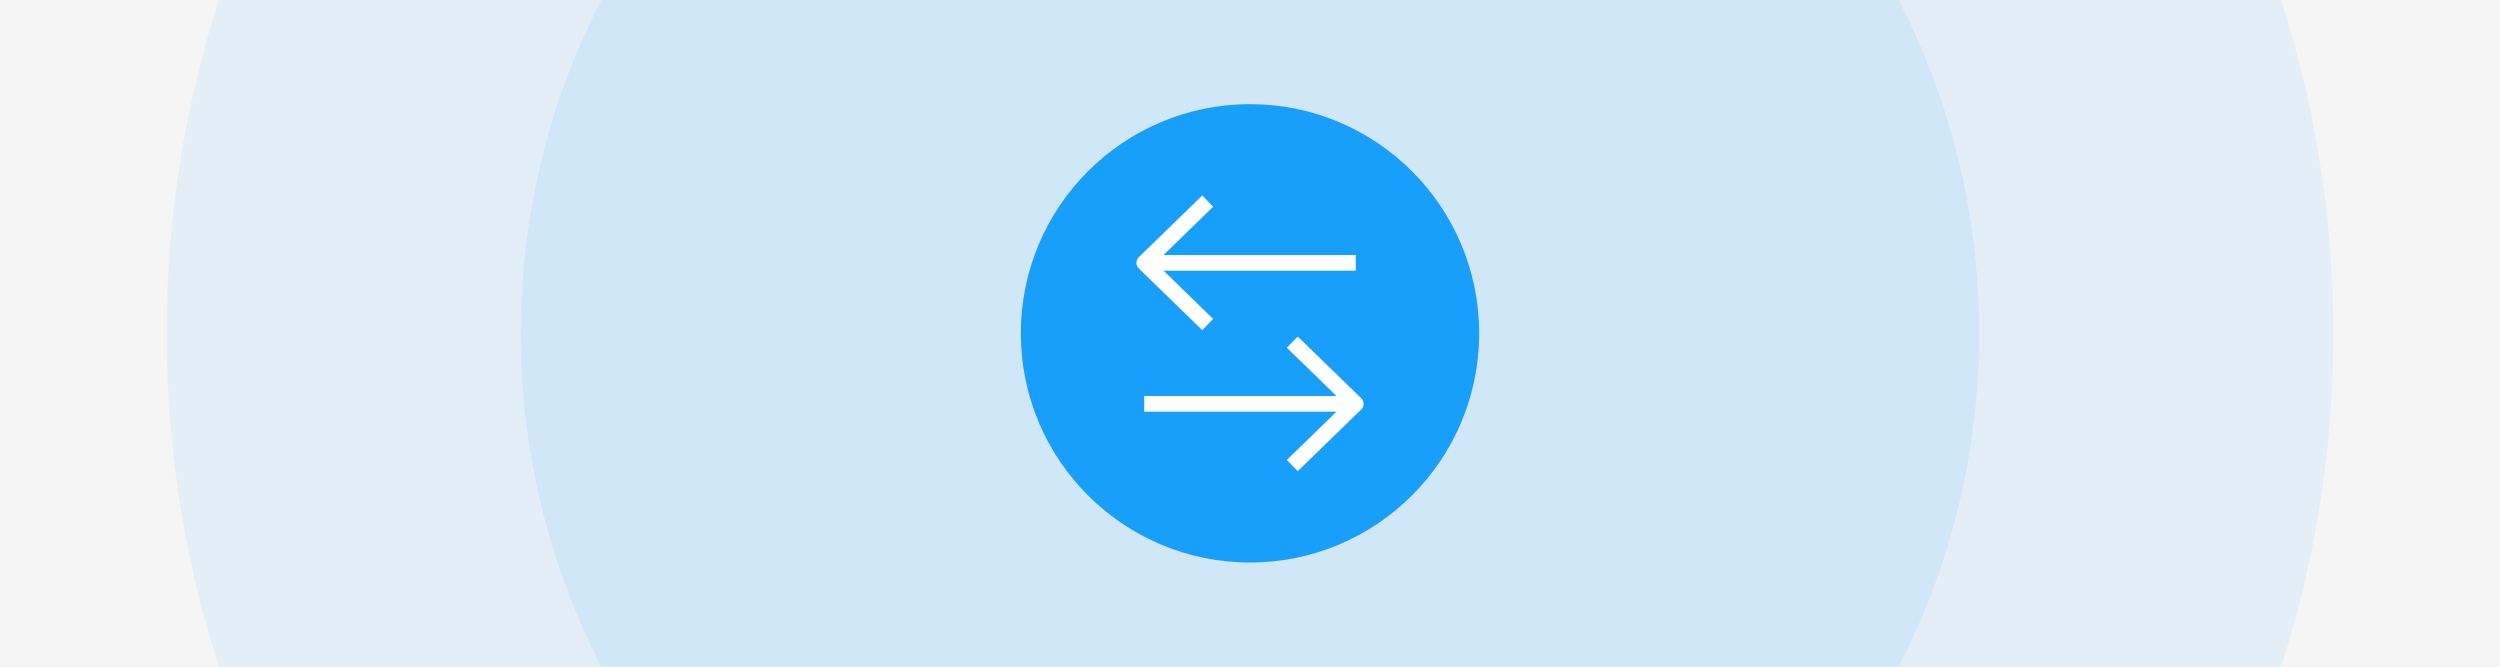
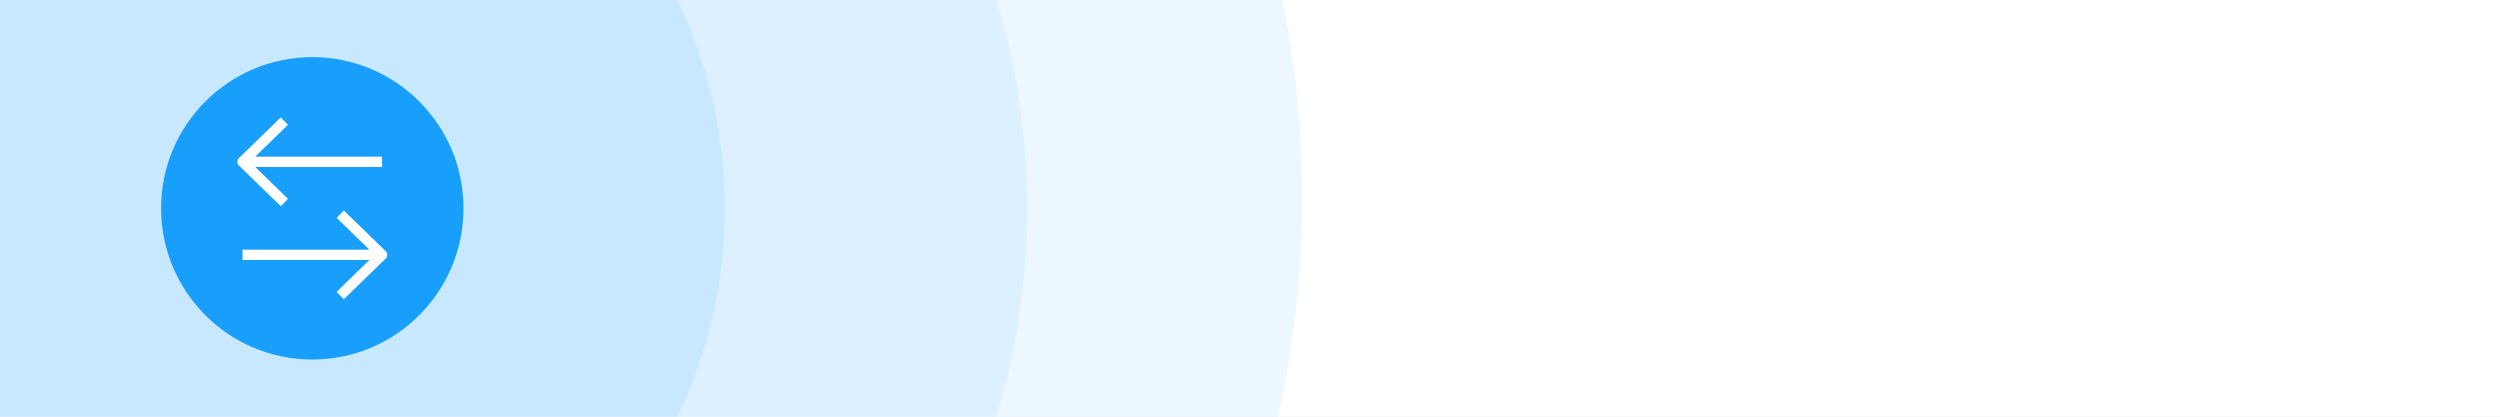
- <svg xmlns="http://www.w3.org/2000/svg" width="240" height="64" viewBox="0 0 240 64" fill="none">
-   <g clip-path="url(#clip0)">
-     <rect width="240" height="64" fill="#F5F5F5" />
-     <circle opacity="0.08" cx="120" cy="32" r="104" fill="#189FFB" />
-     <circle opacity="0.1" cx="120" cy="32" r="70" fill="#189FFB" />
-     <circle cx="120" cy="32" r="22" fill="#189FFB" />
-     <path d="M109.846 25.231L109.323 24.693C109.178 24.834 109.096 25.028 109.096 25.231C109.096 25.433 109.178 25.627 109.323 25.768L109.846 25.231ZM110.369 25.768L116.461 19.845L115.416 18.77L109.323 24.693L110.369 25.768ZM109.323 25.768L115.416 31.692L116.461 30.616L110.369 24.693L109.323 25.768ZM109.846 25.981H130.154V24.481H109.846V25.981Z" fill="white" />
-     <path d="M130.154 38.769L130.677 38.231C130.822 38.373 130.904 38.567 130.904 38.769C130.904 38.972 130.822 39.166 130.677 39.307L130.154 38.769ZM129.631 39.307L123.539 33.384L124.584 32.308L130.677 38.231L129.631 39.307ZM130.677 39.307L124.584 45.23L123.539 44.154L129.631 38.231L130.677 39.307ZM130.154 39.519H109.846V38.019H130.154V39.519Z" fill="white" />
+ <svg xmlns="http://www.w3.org/2000/svg" width="240" height="40" viewBox="0 0 240 40" fill="none">
+   <g clip-path="url(#clip0_1289_546)">
+     <rect width="240" height="40" fill="white" />
+     <circle opacity="0.08" cx="30" cy="20" r="68.611" fill="#189FFB" />
+     <circle opacity="0.08" cx="30" cy="19" r="95" fill="#189FFB" />
+     <circle opacity="0.1" cx="23.403" cy="20" r="46.181" fill="#189FFB" />
+     <circle cx="29.979" cy="20" r="14.514" fill="#189FFB" />
+     <path d="M23.28 15.534L22.936 15.179C22.84 15.273 22.786 15.401 22.786 15.534C22.786 15.668 22.84 15.796 22.936 15.889L23.28 15.534ZM23.625 15.889L27.645 11.981L26.955 11.272L22.936 15.179L23.625 15.889ZM22.936 15.889L26.955 19.797L27.645 19.087L23.625 15.179L22.936 15.889ZM23.28 16.029H36.678V15.039H23.28V16.029Z" fill="white" />
+     <path d="M36.678 24.466L37.023 24.111C37.119 24.204 37.173 24.332 37.173 24.466C37.173 24.599 37.119 24.727 37.023 24.821L36.678 24.466ZM36.333 24.821L32.314 20.913L33.004 20.203L37.023 24.111L36.333 24.821ZM37.023 24.821L33.004 28.728L32.314 28.019L36.333 24.111L37.023 24.821ZM36.678 24.961H23.28V23.971H36.678V24.961Z" fill="white" />
  </g>
  <defs>
-     <clipPath id="clip0">
-       <rect width="240" height="64" fill="white" />
+     <clipPath id="clip0_1289_546">
+       <rect width="240" height="40" fill="white" />
    </clipPath>
  </defs>
</svg>
